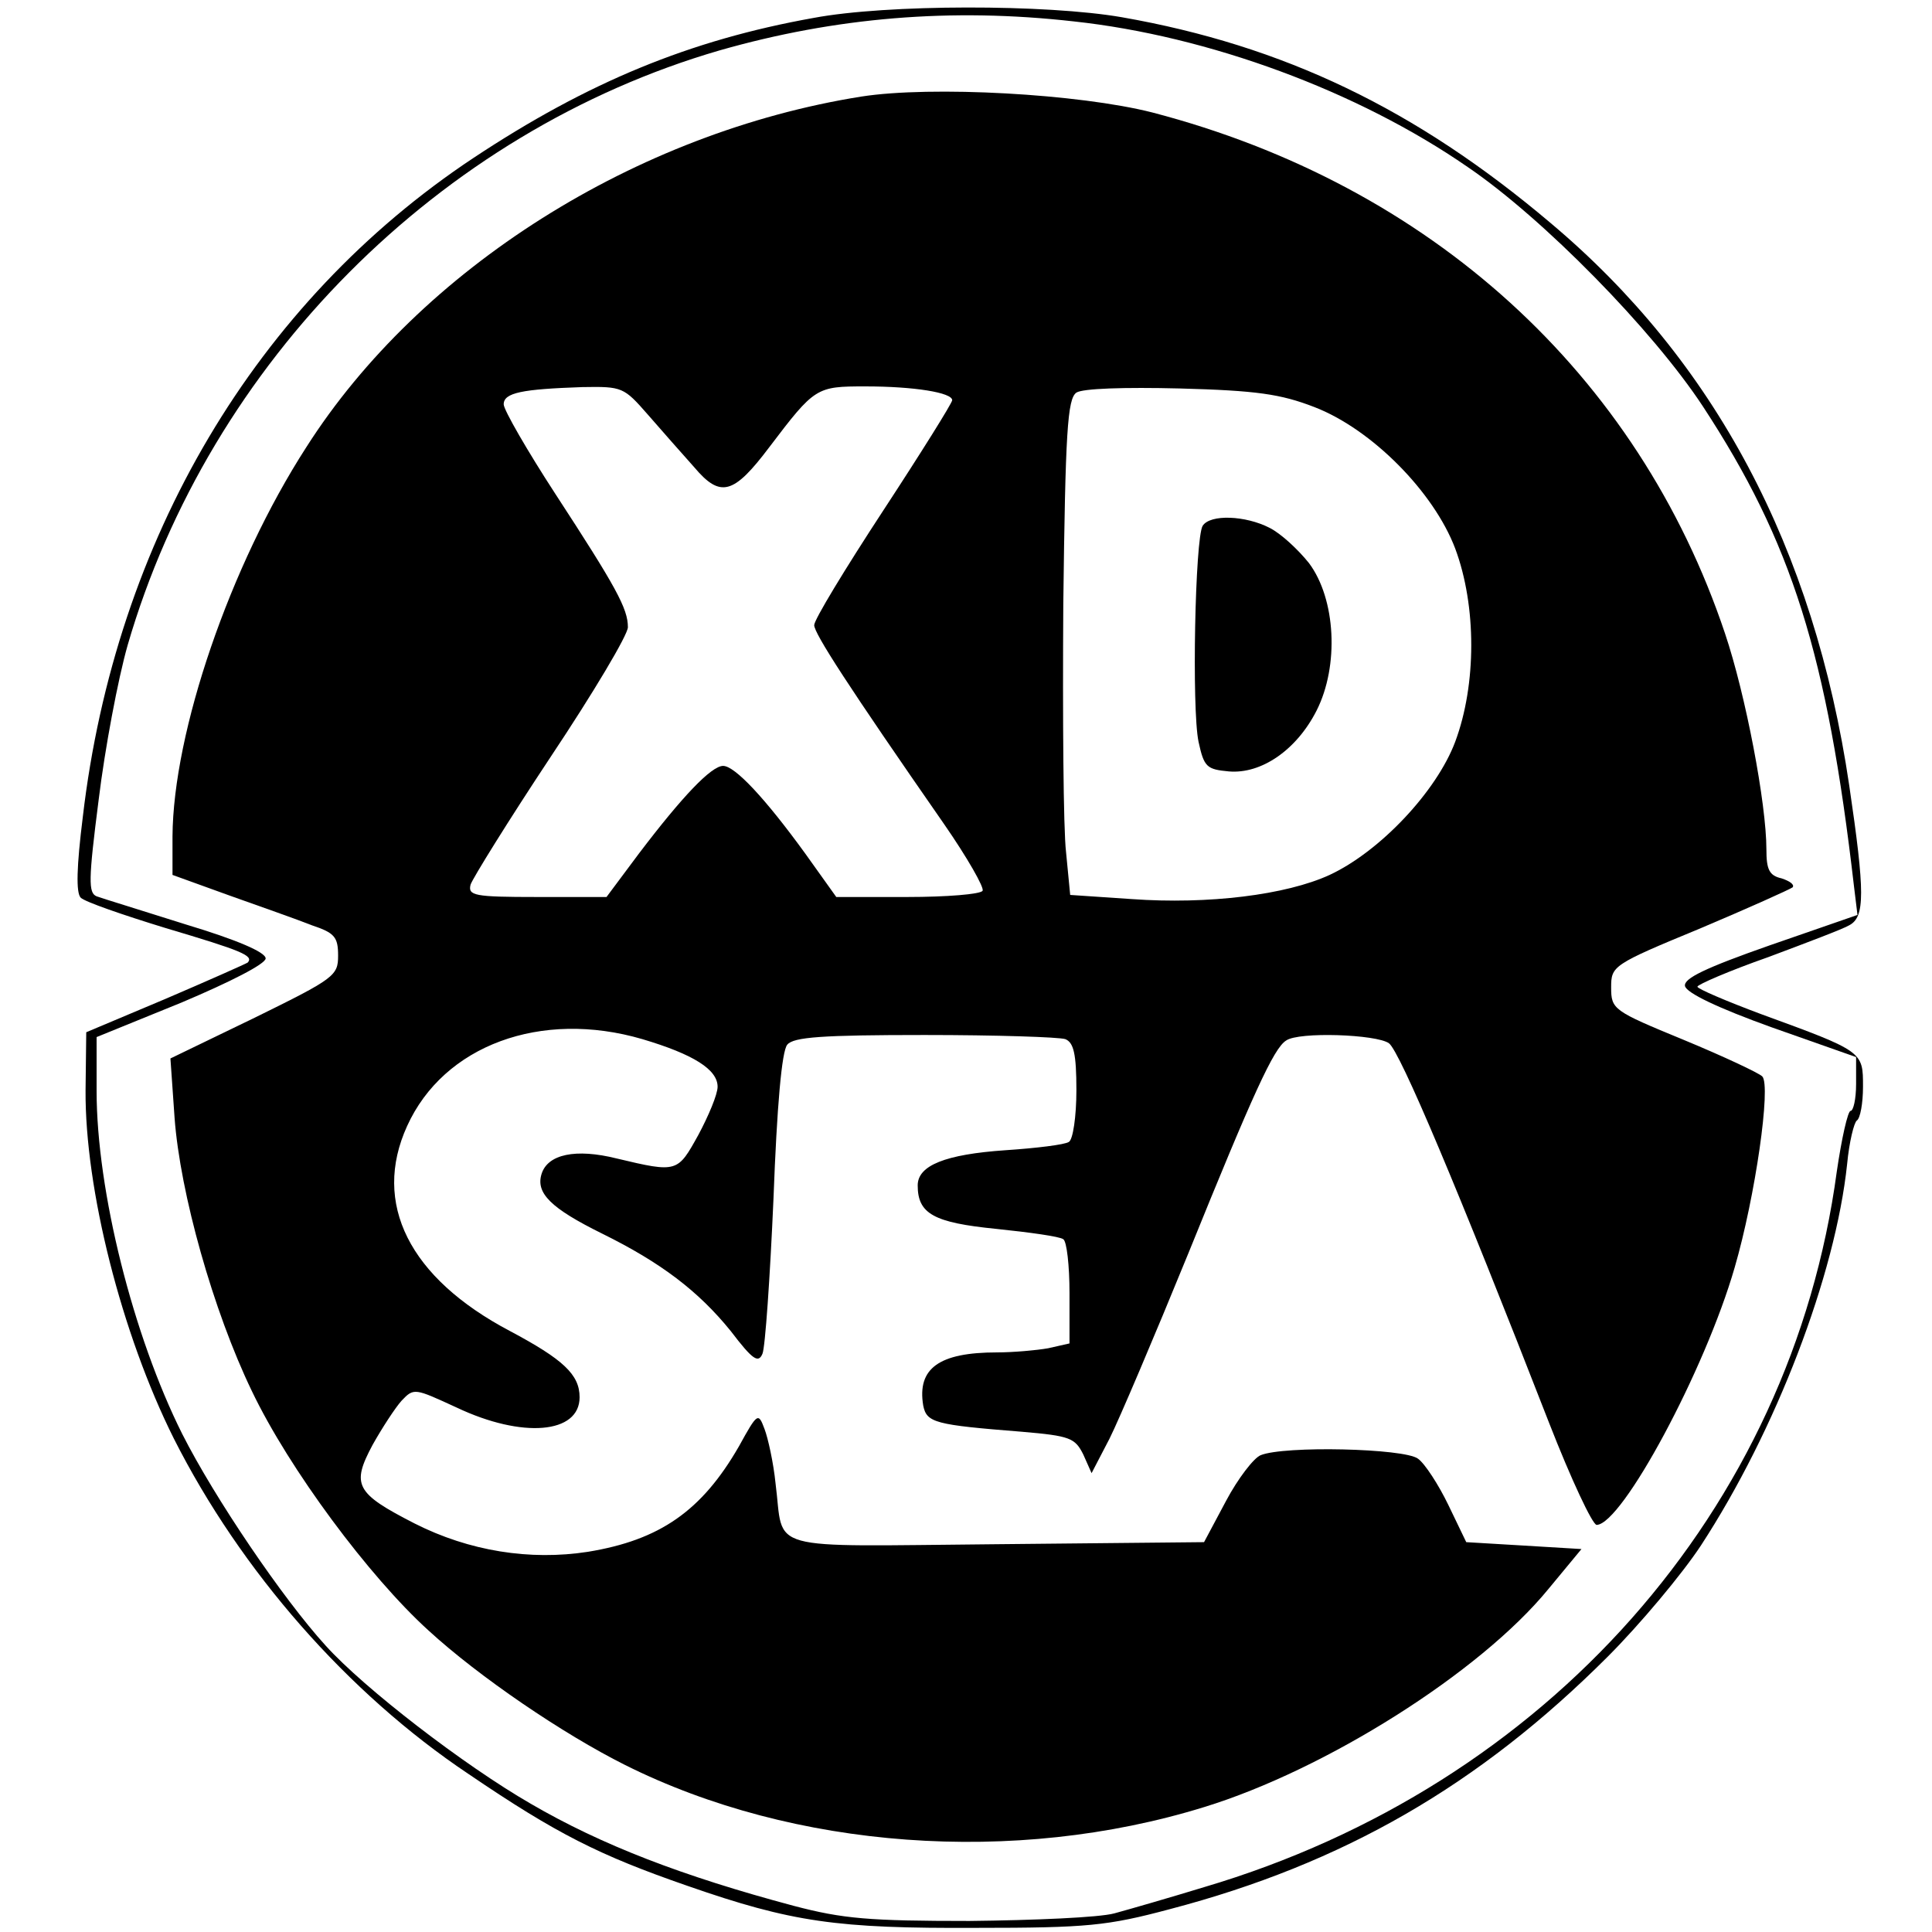
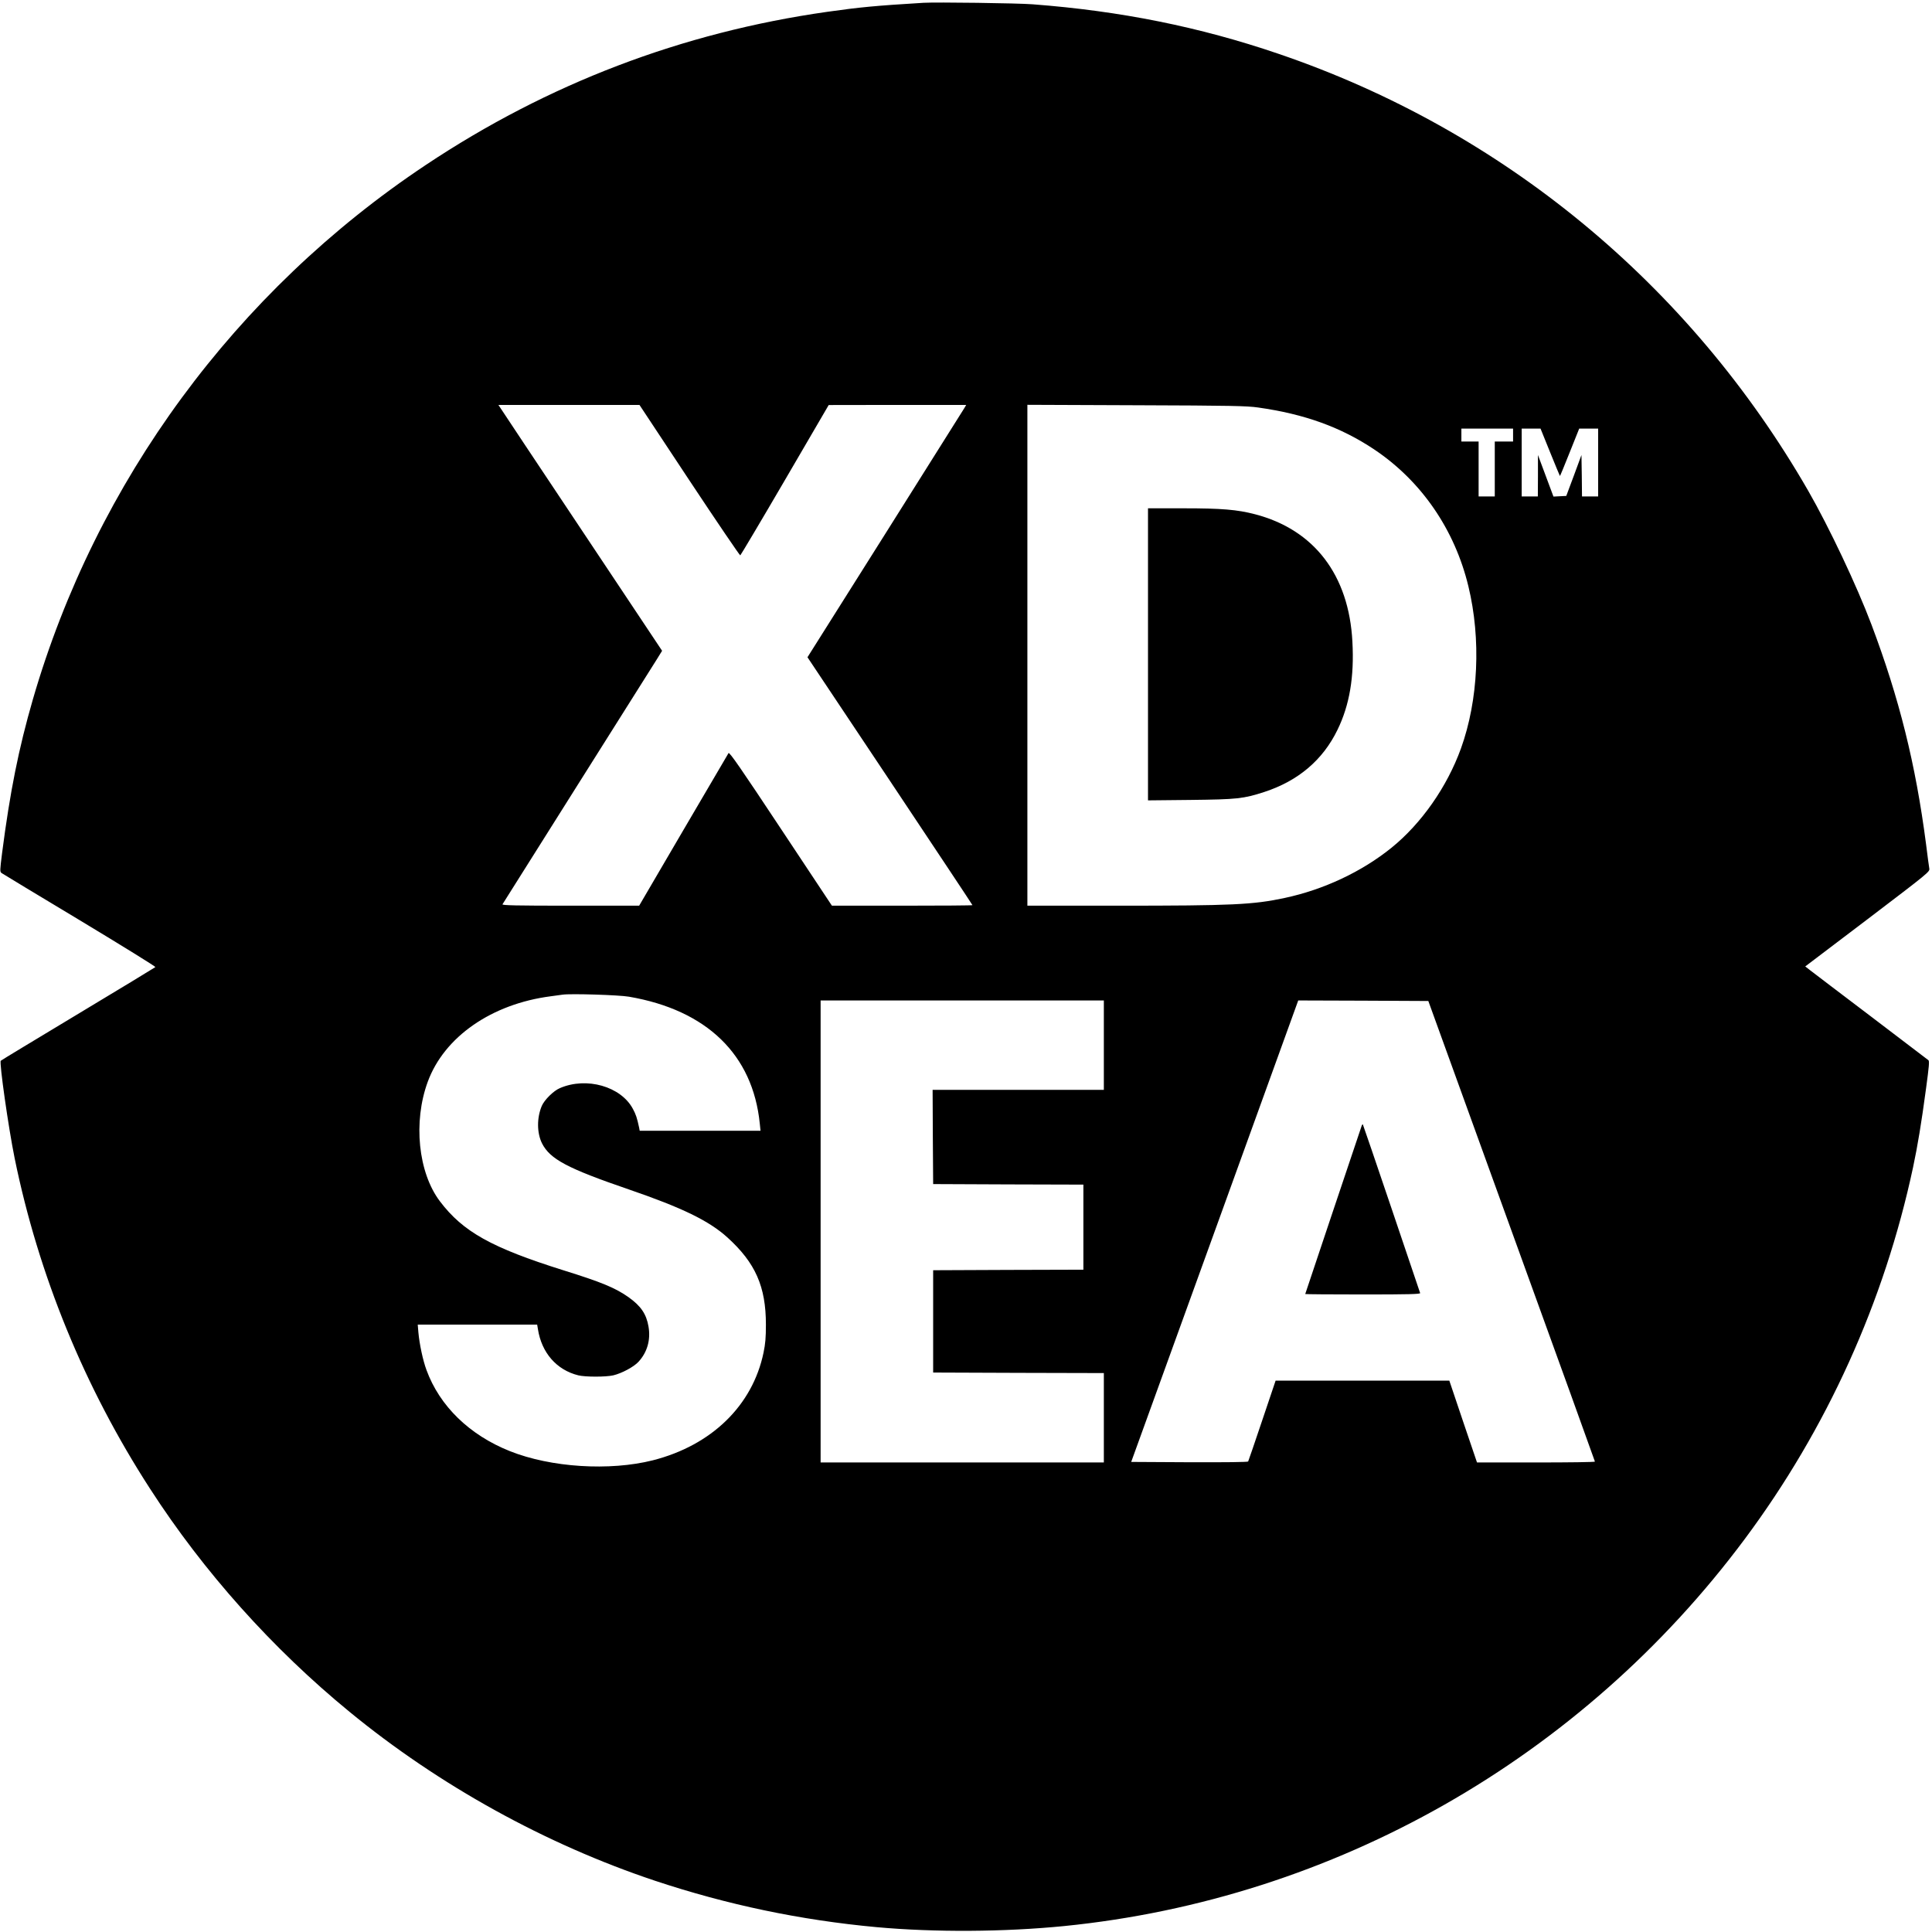
- <svg xmlns="http://www.w3.org/2000/svg" version="1.0" width="280pt" height="280pt" viewBox="0 0 280 280" preserveAspectRatio="xMidYMid meet">
-   <g transform="translate(0,280) scale(0.1,-0.1)" fill="#000000" stroke="none">
-     <path d="M1179 2774 c-179 -32 -327 -93 -493 -203 -315 -209 -519 -553 -566 -955 -9 -72 -10 -110 -3 -117 6 -6 61 -25 123 -44 111 -33 128 -40 119 -50 -3 -2 -57 -26 -120 -53 l-114 -48 -1 -84 c-1 -143 52 -353 128 -505 97 -192 252 -369 427 -486 128 -87 190 -118 317 -162 152 -53 217 -62 419 -61 161 0 190 3 280 27 252 66 449 180 635 366 47 47 108 120 135 161 109 167 195 392 212 553 3 32 10 60 14 63 5 3 9 25 9 49 0 51 1 51 -147 105 -51 19 -93 37 -93 40 0 3 46 23 103 43 56 21 109 41 117 46 23 12 23 47 0 203 -51 344 -195 615 -433 815 -195 165 -387 257 -621 298 -109 19 -341 19 -447 -1z m377 -5 c195 -21 412 -101 571 -211 109 -74 268 -236 341 -347 129 -197 180 -359 219 -696 l5 -41 -127 -44 c-94 -33 -125 -48 -123 -59 2 -10 48 -32 126 -60 l122 -43 0 -39 c0 -22 -4 -39 -8 -39 -4 0 -13 -40 -20 -88 -66 -490 -420 -890 -917 -1037 -49 -15 -108 -32 -130 -38 -22 -6 -116 -10 -210 -11 -145 0 -183 3 -255 22 -161 43 -278 88 -381 148 -97 56 -241 167 -297 229 -62 68 -161 214 -208 307 -71 142 -124 352 -124 497 l0 78 123 50 c71 30 122 56 122 64 0 9 -42 27 -115 49 -63 20 -122 38 -130 41 -12 5 -12 23 3 140 9 74 28 175 42 224 119 410 452 744 858 862 168 48 336 62 513 42z" />
-     <path d="M1248 2660 c-326 -52 -639 -249 -804 -508 -111 -172 -193 -413 -194 -564 l0 -56 83 -30 c45 -16 99 -35 119 -43 33 -11 38 -17 38 -44 0 -29 -5 -33 -121 -90 l-122 -59 6 -86 c8 -109 56 -280 112 -396 54 -113 170 -269 256 -347 73 -67 195 -150 285 -195 244 -122 564 -146 839 -61 176 54 400 195 499 316 l48 58 -83 5 -84 5 -26 54 c-14 29 -34 60 -44 67 -20 15 -194 19 -228 5 -10 -4 -33 -34 -50 -66 l-32 -60 -302 -3 c-341 -3 -306 -12 -319 88 -3 30 -11 66 -16 79 -9 24 -10 24 -37 -25 -54 -94 -115 -136 -219 -153 -84 -13 -172 1 -251 41 -86 44 -92 56 -61 114 14 25 33 54 42 64 18 19 19 18 80 -10 95 -45 178 -38 178 15 0 33 -24 55 -101 96 -146 77 -200 185 -149 297 53 117 194 169 341 126 74 -22 109 -44 109 -69 0 -11 -13 -42 -28 -70 -30 -54 -30 -55 -118 -34 -60 15 -100 6 -109 -22 -9 -28 13 -50 88 -87 85 -42 139 -83 186 -141 32 -42 40 -47 46 -33 4 9 11 111 16 225 5 134 12 214 20 223 9 11 50 14 199 14 104 0 195 -3 204 -6 12 -5 16 -21 16 -74 0 -38 -5 -72 -11 -75 -6 -4 -47 -9 -92 -12 -87 -6 -127 -22 -127 -51 0 -41 23 -54 114 -63 48 -5 92 -11 97 -15 5 -3 9 -38 9 -78 l0 -73 -31 -7 c-17 -3 -51 -6 -74 -6 -84 0 -116 -23 -107 -77 5 -25 17 -28 143 -38 70 -6 77 -9 89 -33 l12 -27 26 50 c14 28 65 148 114 268 94 232 124 298 142 309 18 13 131 9 149 -4 16 -12 100 -211 232 -550 32 -82 63 -148 69 -148 37 1 157 224 200 373 30 103 53 264 40 277 -5 5 -56 29 -114 53 -102 42 -105 44 -105 76 0 31 2 33 128 85 71 30 131 57 135 60 3 4 -4 9 -16 13 -18 4 -22 13 -22 42 0 66 -30 224 -60 313 -126 376 -427 650 -830 755 -106 27 -320 39 -422 23z m-309 -461 c20 -23 50 -57 67 -76 38 -45 57 -40 109 29 66 87 68 88 139 88 71 0 126 -9 126 -20 0 -4 -45 -76 -100 -160 -55 -84 -100 -158 -100 -166 0 -12 49 -88 188 -288 34 -49 59 -93 56 -97 -3 -5 -52 -9 -109 -9 l-103 0 -45 63 c-58 80 -102 127 -119 127 -17 0 -59 -44 -122 -127 l-47 -63 -101 0 c-91 0 -100 2 -96 18 3 9 55 93 116 185 62 93 112 177 112 188 0 27 -17 58 -105 193 -41 63 -75 122 -75 130 0 17 27 22 114 25 58 1 60 0 95 -40z m966 11 c83 -32 173 -123 204 -205 31 -83 31 -197 0 -280 -27 -72 -109 -159 -182 -193 -63 -29 -176 -43 -287 -35 l-89 6 -6 62 c-4 34 -5 196 -4 359 3 250 6 298 19 307 9 6 69 8 150 6 111 -3 146 -8 195 -27z" />
-     <path d="M1743 2038 c-11 -18 -16 -265 -6 -313 8 -37 12 -40 44 -43 47 -4 98 31 127 88 33 65 28 162 -11 214 -16 20 -41 43 -57 51 -35 18 -86 20 -97 3z" />
+ <svg xmlns="http://www.w3.org/2000/svg" version="1.0" width="1794pt" height="1794pt" viewBox="0 0 1794 1794" preserveAspectRatio="xMidYMid meet">
+   <g transform="translate(0,1794) scale(0.1,-0.1)" fill="#000000" stroke="none">
+     <path d="M8575 17914 c-446 -27 -592 -41 -895 -84 -1349 -192 -2593 -667 -3725 -1421 -1768 -1177 -3063 -2939 -3650 -4964 -132 -457 -212 -856 -286 -1429 -20 -162 -21 -170 -4 -183 10 -7 337 -205 727 -439 390 -235 705 -430 701 -434 -4 -4 -327 -200 -718 -435 -390 -235 -714 -430 -718 -435 -15 -14 71 -620 129 -905 222 -1086 649 -2129 1258 -3070 497 -770 1136 -1484 1851 -2070 833 -684 1822 -1230 2837 -1569 670 -223 1352 -366 2058 -431 539 -49 1184 -45 1740 10 2509 251 4805 1557 6322 3595 761 1022 1295 2201 1562 3450 43 203 77 407 121 735 27 199 32 252 22 260 -7 6 -247 188 -532 405 -286 217 -541 410 -566 430 l-46 36 579 439 c568 432 578 440 573 470 -3 16 -17 118 -30 225 -97 746 -249 1355 -507 2040 -137 363 -394 906 -587 1242 -1105 1920 -2840 3351 -4921 4059 -730 249 -1464 397 -2280 459 -134 11 -900 21 -1015 14z m-2174 -4434 c255 -385 468 -698 473 -697 4 2 191 316 415 700 l406 696 638 1 639 0 -19 -32 c-11 -18 -342 -545 -737 -1172 l-718 -1139 766 -1148 c421 -632 766 -1151 766 -1154 0 -3 -294 -5 -652 -5 l-653 0 -475 716 c-371 560 -476 712 -485 701 -5 -8 -194 -330 -420 -716 l-410 -701 -638 0 c-508 0 -637 3 -631 13 4 6 317 503 694 1102 378 600 710 1127 738 1171 l50 81 -742 1114 c-408 613 -751 1126 -760 1142 l-18 27 655 0 655 0 463 -700z m5282 676 c432 -61 768 -183 1077 -389 438 -293 748 -744 875 -1271 119 -491 93 -1057 -69 -1506 -129 -357 -368 -698 -645 -922 -276 -223 -630 -389 -991 -466 -293 -63 -486 -72 -1547 -72 l-843 0 0 2326 0 2325 1013 -4 c882 -3 1027 -6 1130 -21z m2367 -256 l0 -60 -85 0 -85 0 0 -255 0 -255 -75 0 -75 0 0 255 0 255 -80 0 -80 0 0 60 0 60 240 0 240 0 0 -60z m344 -160 c49 -121 90 -220 91 -220 2 0 43 99 91 220 l88 220 88 0 88 0 0 -315 0 -315 -75 0 -75 0 -2 193 -3 192 -70 -190 -71 -190 -59 -3 -60 -3 -72 193 -72 193 0 -192 -1 -193 -75 0 -75 0 0 315 0 315 88 0 87 0 89 -220z m-8554 -5055 c723 -124 1150 -538 1215 -1177 l7 -68 -561 0 -561 0 -5 28 c-20 93 -30 123 -58 175 -111 209 -431 300 -678 193 -58 -24 -144 -109 -168 -165 -47 -111 -46 -251 2 -348 75 -147 235 -232 807 -428 495 -170 744 -291 915 -446 260 -236 357 -456 357 -809 0 -121 -5 -178 -22 -260 -102 -491 -482 -861 -1028 -1000 -401 -101 -946 -67 -1327 85 -375 149 -653 419 -775 754 -33 89 -65 239 -75 349 l-6 72 555 0 554 0 7 -42 c34 -219 173 -379 375 -429 66 -16 255 -16 325 0 79 19 190 78 234 126 81 88 114 203 93 326 -20 118 -71 192 -186 274 -122 86 -252 140 -606 250 -665 209 -931 357 -1145 640 -202 266 -250 738 -113 1110 153 417 593 723 1143 794 44 6 94 13 110 15 76 11 524 -3 615 -19z m4410 -450 l0 -415 -795 0 -795 0 2 -437 3 -438 698 -3 697 -2 0 -395 0 -395 -697 -2 -698 -3 0 -475 0 -475 793 -3 792 -2 0 -415 0 -415 -1315 0 -1315 0 0 2145 0 2145 1315 0 1315 0 0 -415z m3786 -1725 c426 -1174 774 -2138 774 -2142 0 -5 -246 -8 -547 -8 l-548 0 -129 380 -128 380 -807 0 -806 0 -125 -371 c-68 -203 -127 -374 -130 -380 -4 -6 -212 -8 -546 -7 l-540 3 776 2143 775 2142 604 -2 604 -3 773 -2135z" />
+     <path d="M10660 11864 l0 -1356 393 4 c435 5 493 11 687 74 315 103 544 297 680 578 111 228 156 489 138 817 -32 619 -355 1041 -905 1184 -166 43 -307 55 -665 55 l-328 0 0 -1356z" />
+     <path d="M12645 7489 c-13 -38 -525 -1562 -525 -1565 0 -2 241 -4 536 -4 425 0 535 3 531 13 -2 6 -122 361 -266 787 -144 426 -264 776 -266 779 -3 2 -7 -2 -10 -10z" />
  </g>
</svg>
